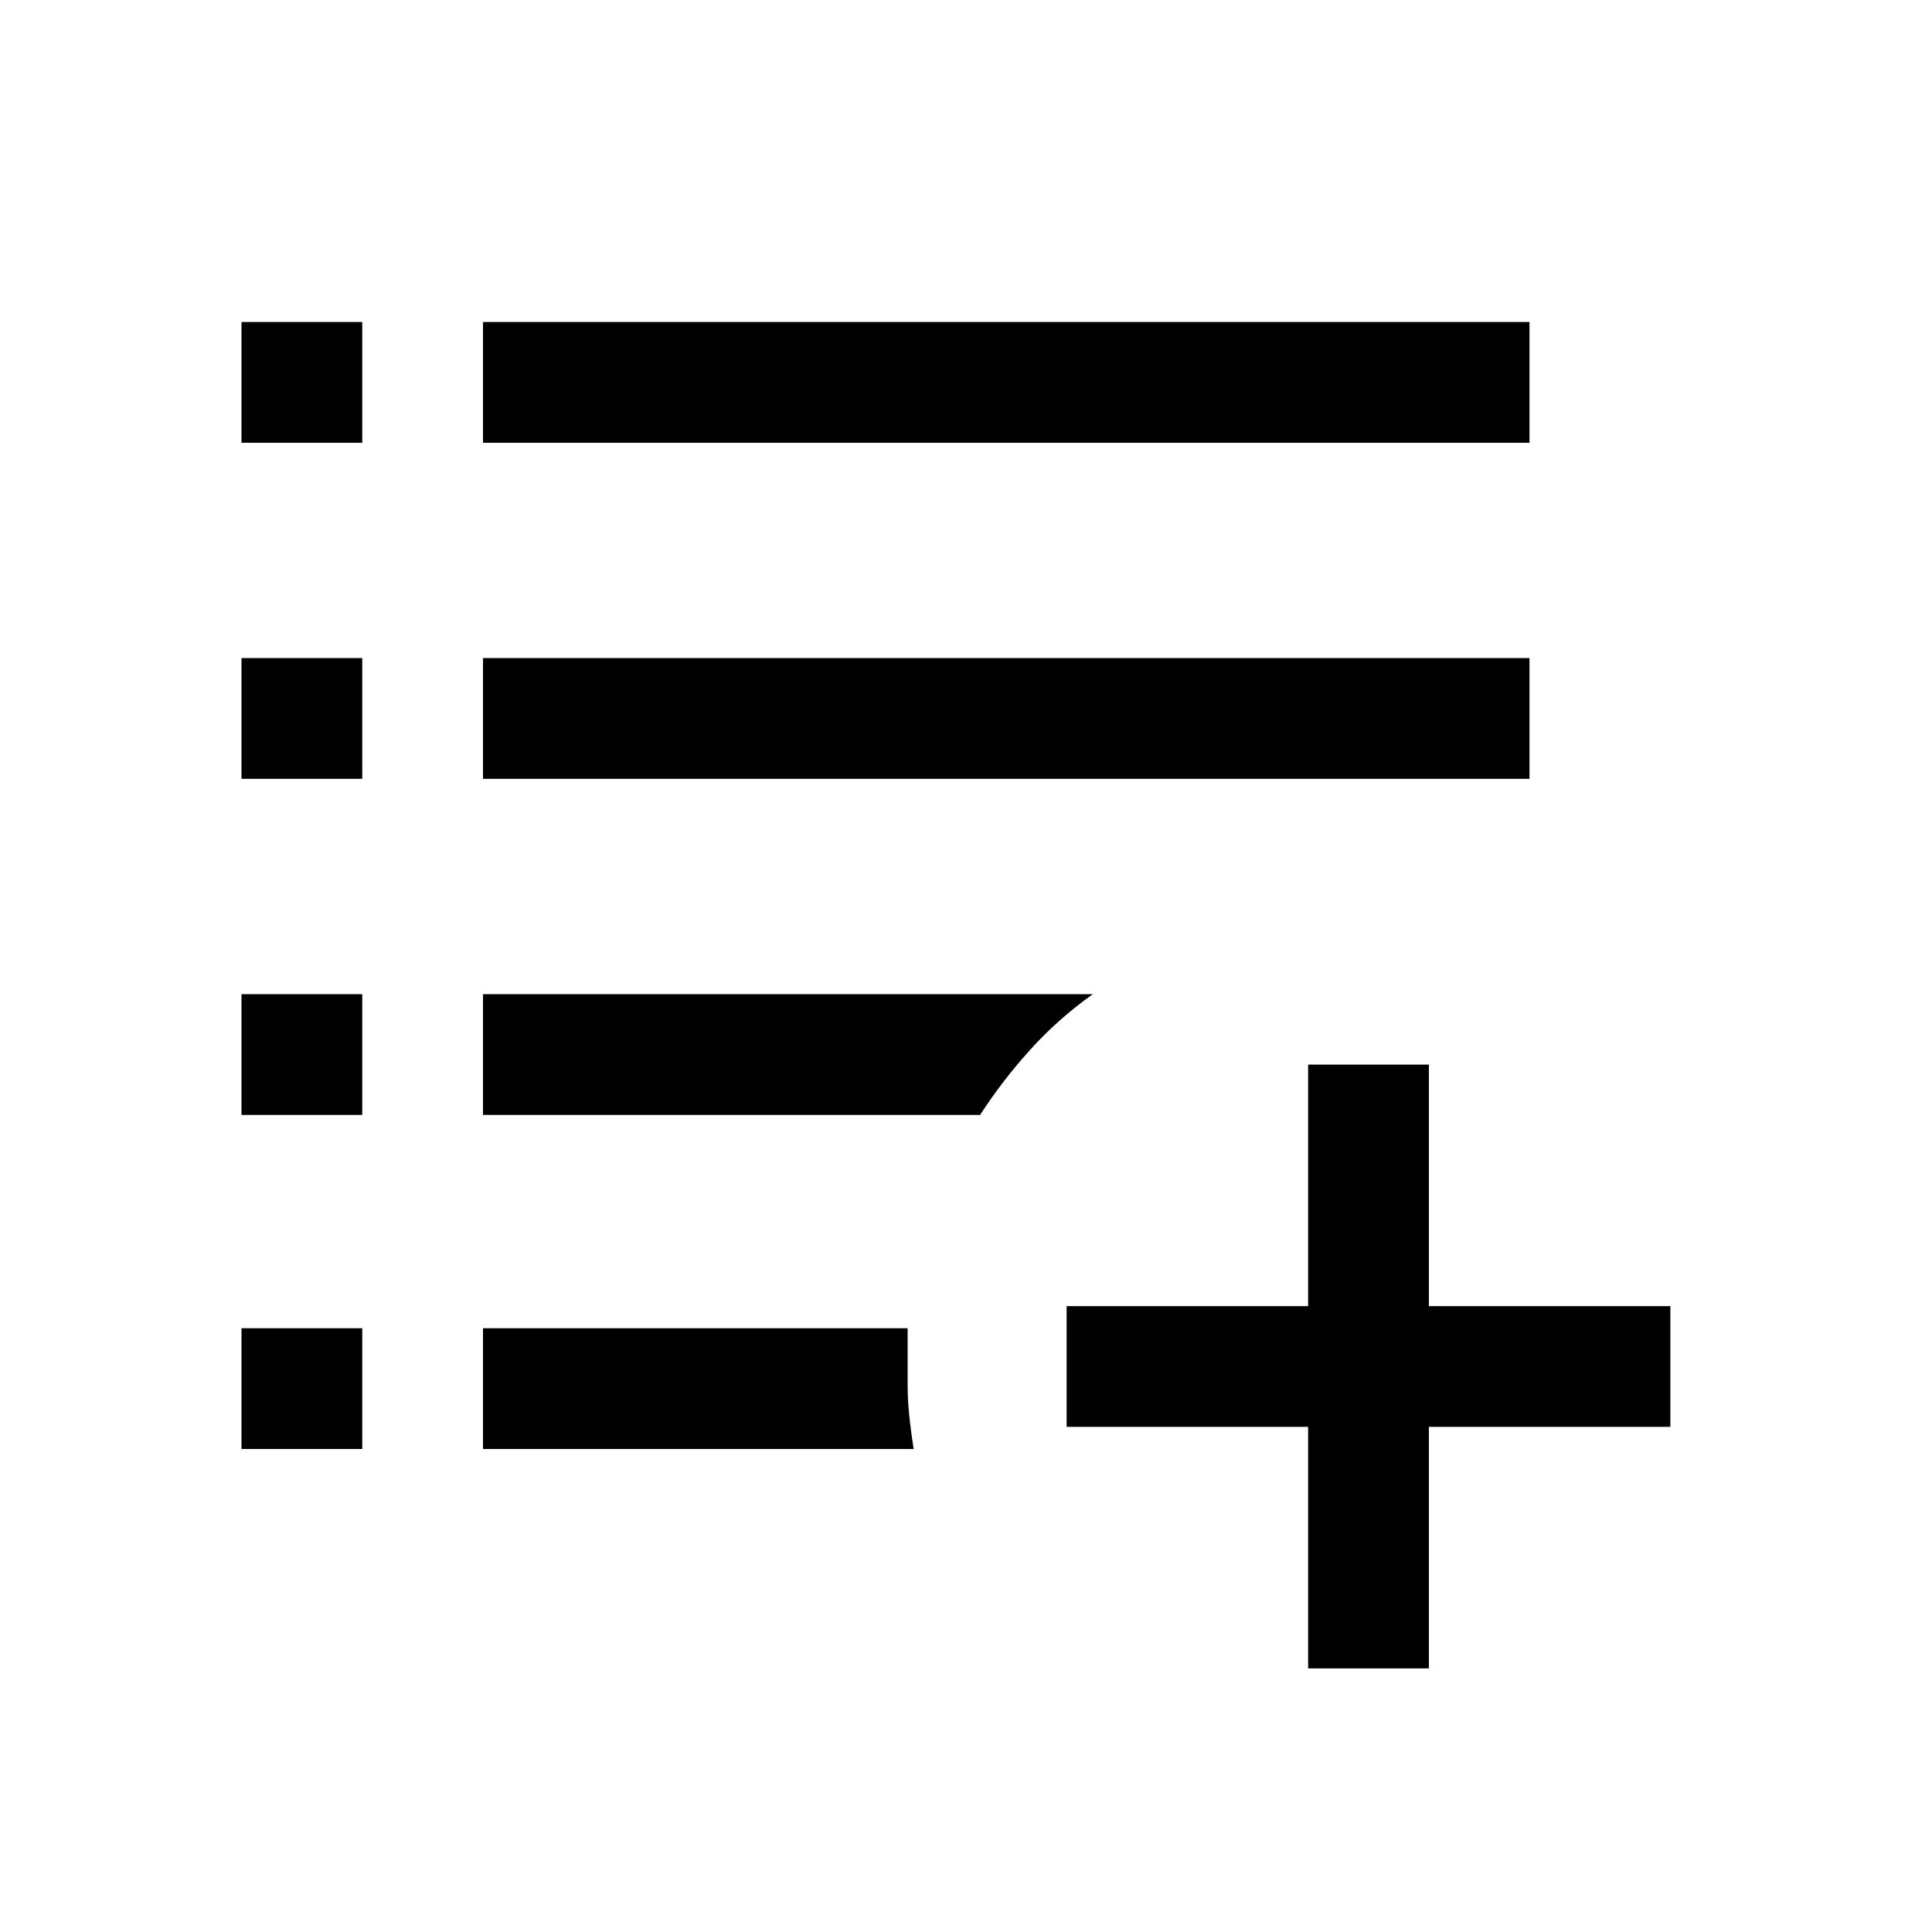
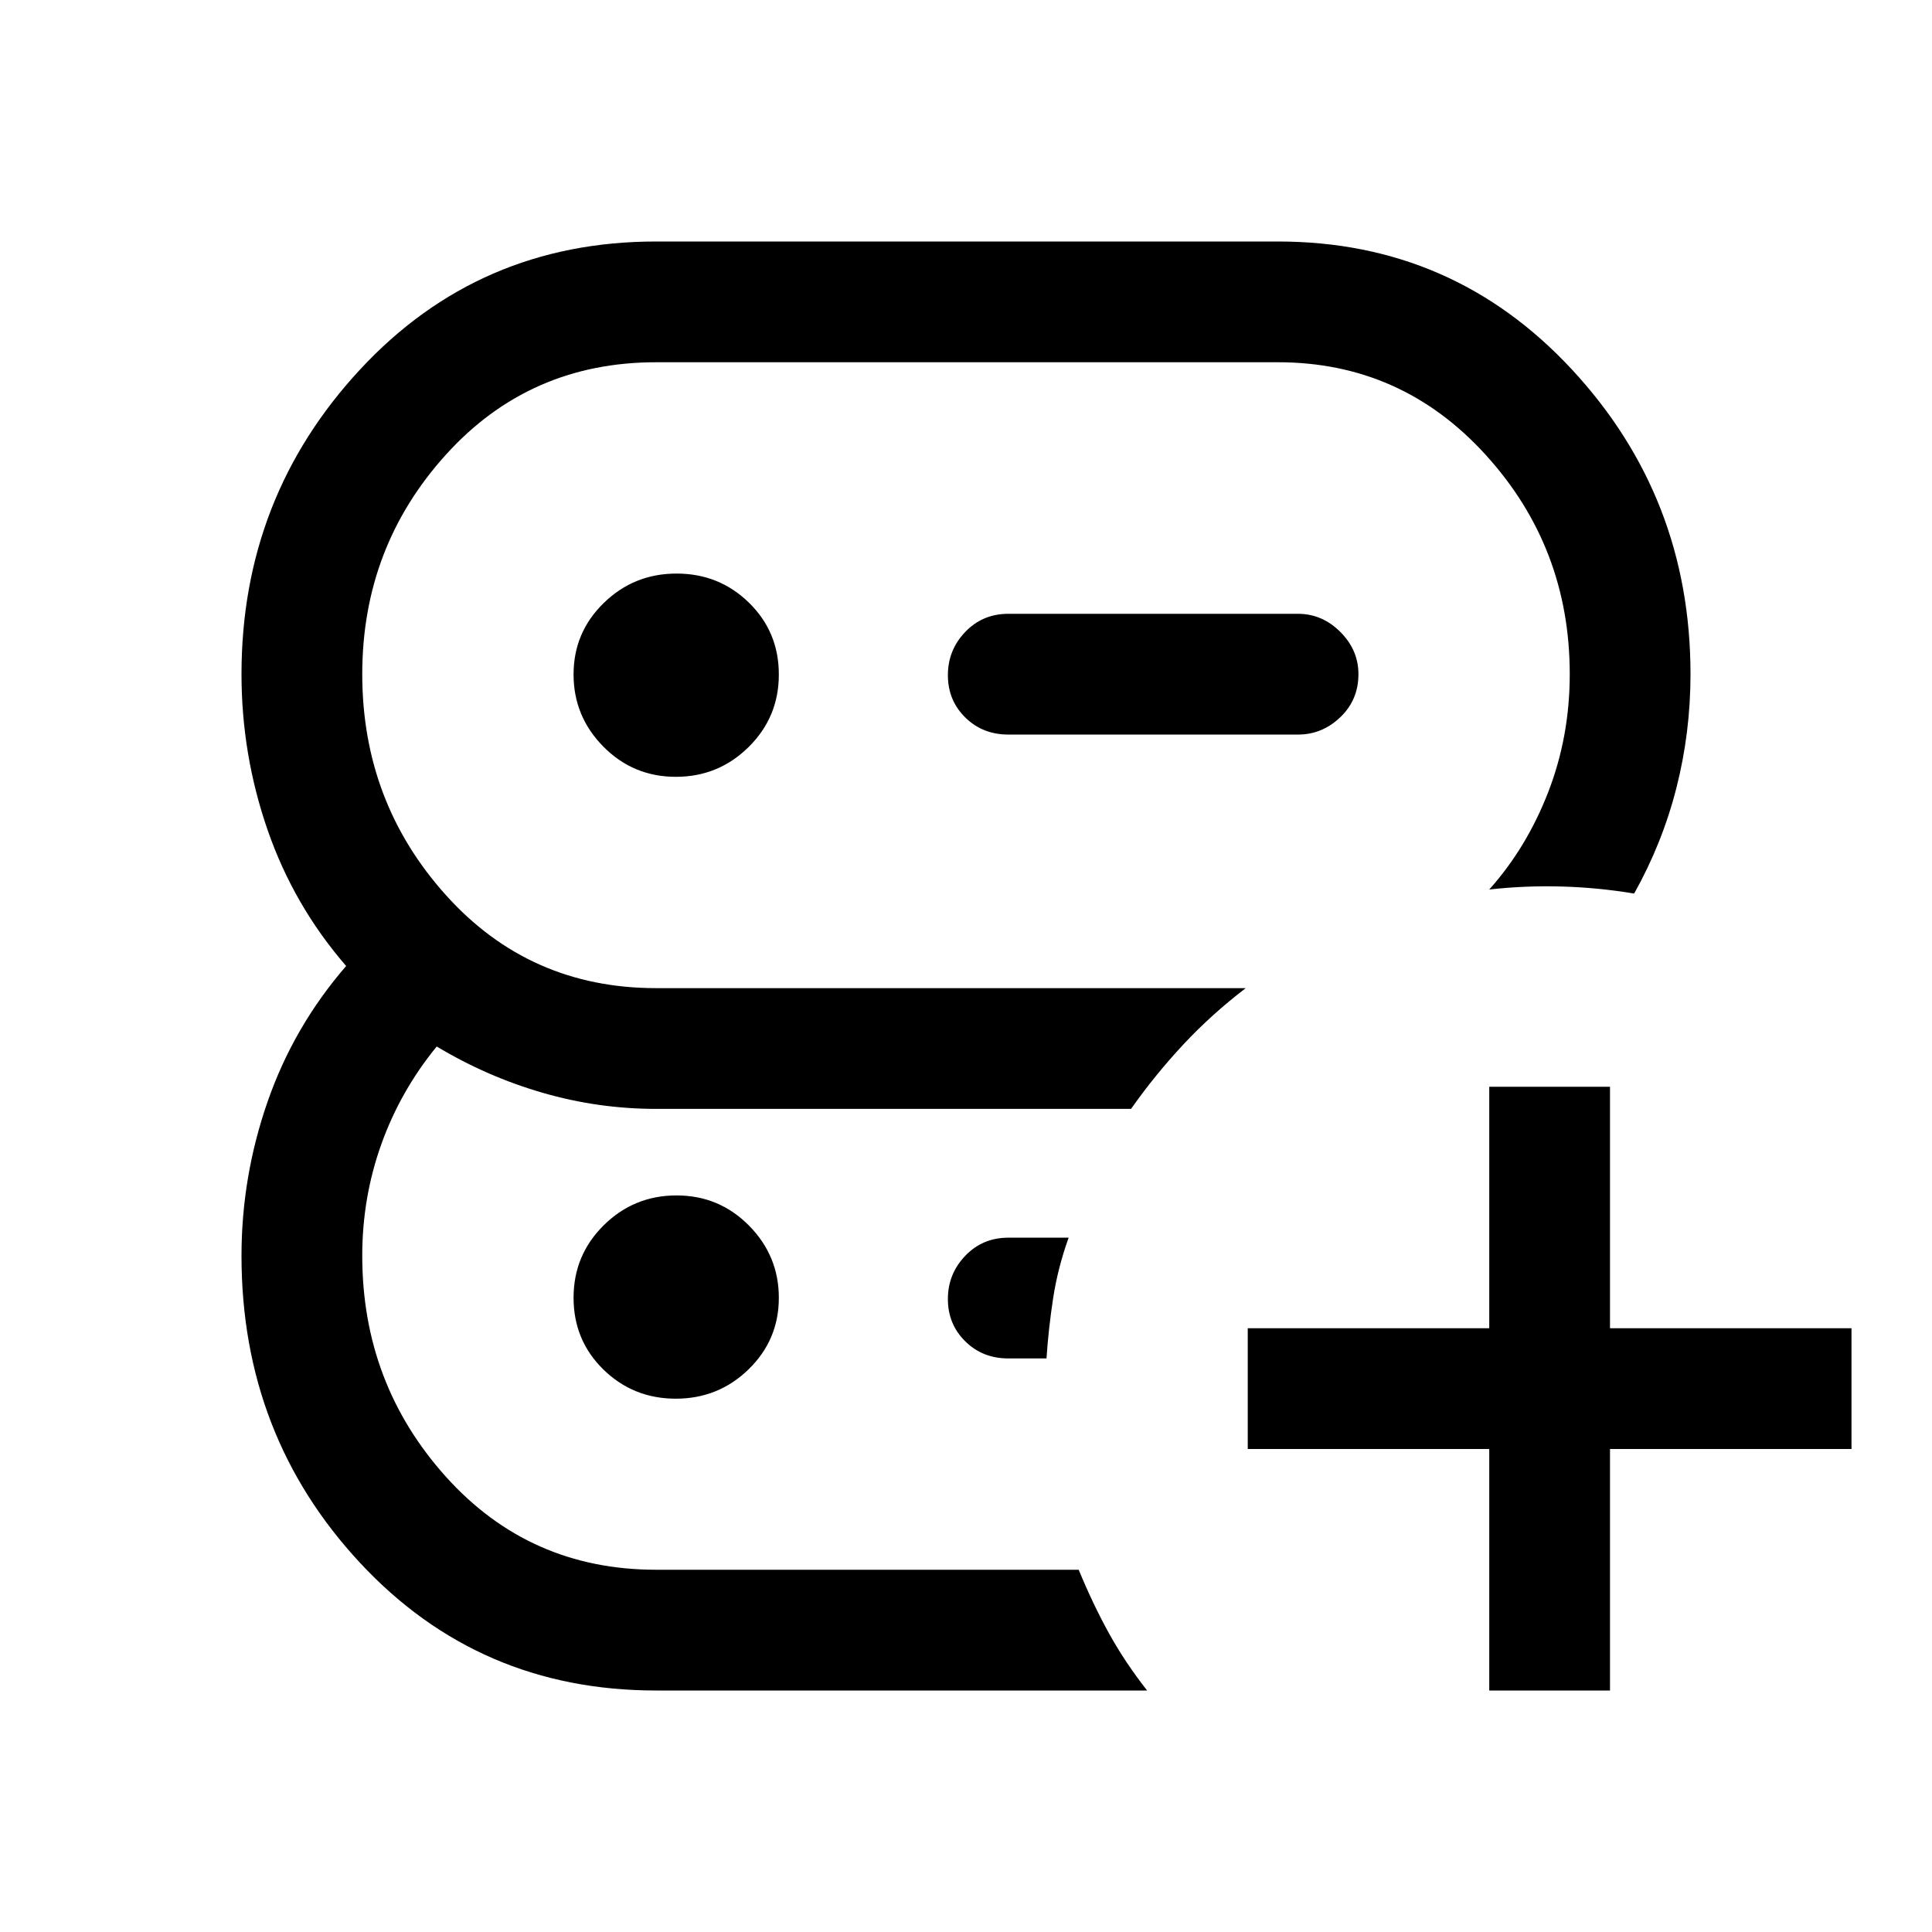
<svg xmlns="http://www.w3.org/2000/svg" width="48" height="48" viewBox="0 -960 960 960">
-   <path d="M650-131v-120H530v-60h120v-120h60v120h120v60H710v120h-60ZM120-240v-60h60v60h-60Zm120 0v-60h211v29q0 12 3 31H240ZM120-406v-60h60v60h-60Zm120 0v-60h303q-17.25 12.29-31.12 27.64Q498-423 487-406H240ZM120-573v-60h60v60h-60Zm120 0v-60h520v60H240ZM120-740v-60h60v60h-60Zm120 0v-60h520v60H240Z" />
+   <path d="M480-315Zm0-305ZM326-120q-88 0-147-63.33-59-63.32-59-152.67 0-39.38 13-76.69Q146-450 172-480q-26-30-39-67.5T120-625q0-87.95 59-151.48Q238-840 326-840h309q87 0 146 63.52 59 63.53 59 151.48 0 29-7 56.5T812-516q-18-3-36.12-3.5-18.13-.5-35.88 1.5 18.6-20.82 29.3-48.41Q780-594 780-625q0-63.11-41.83-109.05Q696.35-780 635-780H326q-62.89 0-104.45 45.95Q180-688.11 180-625q0 63.51 41.55 109.76Q263.11-469 326-469h293q-17 13-31 28t-26 32H325.99q-28.71 0-56.35-8T217-440q-18 22-27.5 48.5T180-336q0 63.51 41.55 109.76Q263.11-180 326-180h210q7 17 15 31.5t19 28.5H326Zm46-159.62q15-14.62 15-35.5Q387-336 372.18-351q-14.83-15-36-15Q315-366 300-351.18q-15 14.83-15 36 0 21.18 14.82 35.68 14.83 14.5 36 14.5Q357-265 372-279.62ZM335.82-574Q357-574 372-588.82q15-14.83 15-36 0-21.18-14.82-35.68-14.83-14.5-36-14.5Q315-675 300-660.38t-15 35.5Q285-604 299.82-589q14.83 15 36 15ZM501-595h144q12 0 21-8.63 9-8.62 9-21.37 0-12-9-21t-21-9H501q-12.75 0-21.37 9-8.63 9-8.63 21.5t8.63 21q8.62 8.5 21.37 8.5Zm0 310h19q1-15 3.31-30t7.69-30h-30q-12.75 0-21.37 9-8.63 9-8.63 21.5t8.63 21q8.62 8.5 21.37 8.5Zm239 165v-120H620v-60h120v-120h60v120h120v60H800v120h-60Z" />
</svg>
